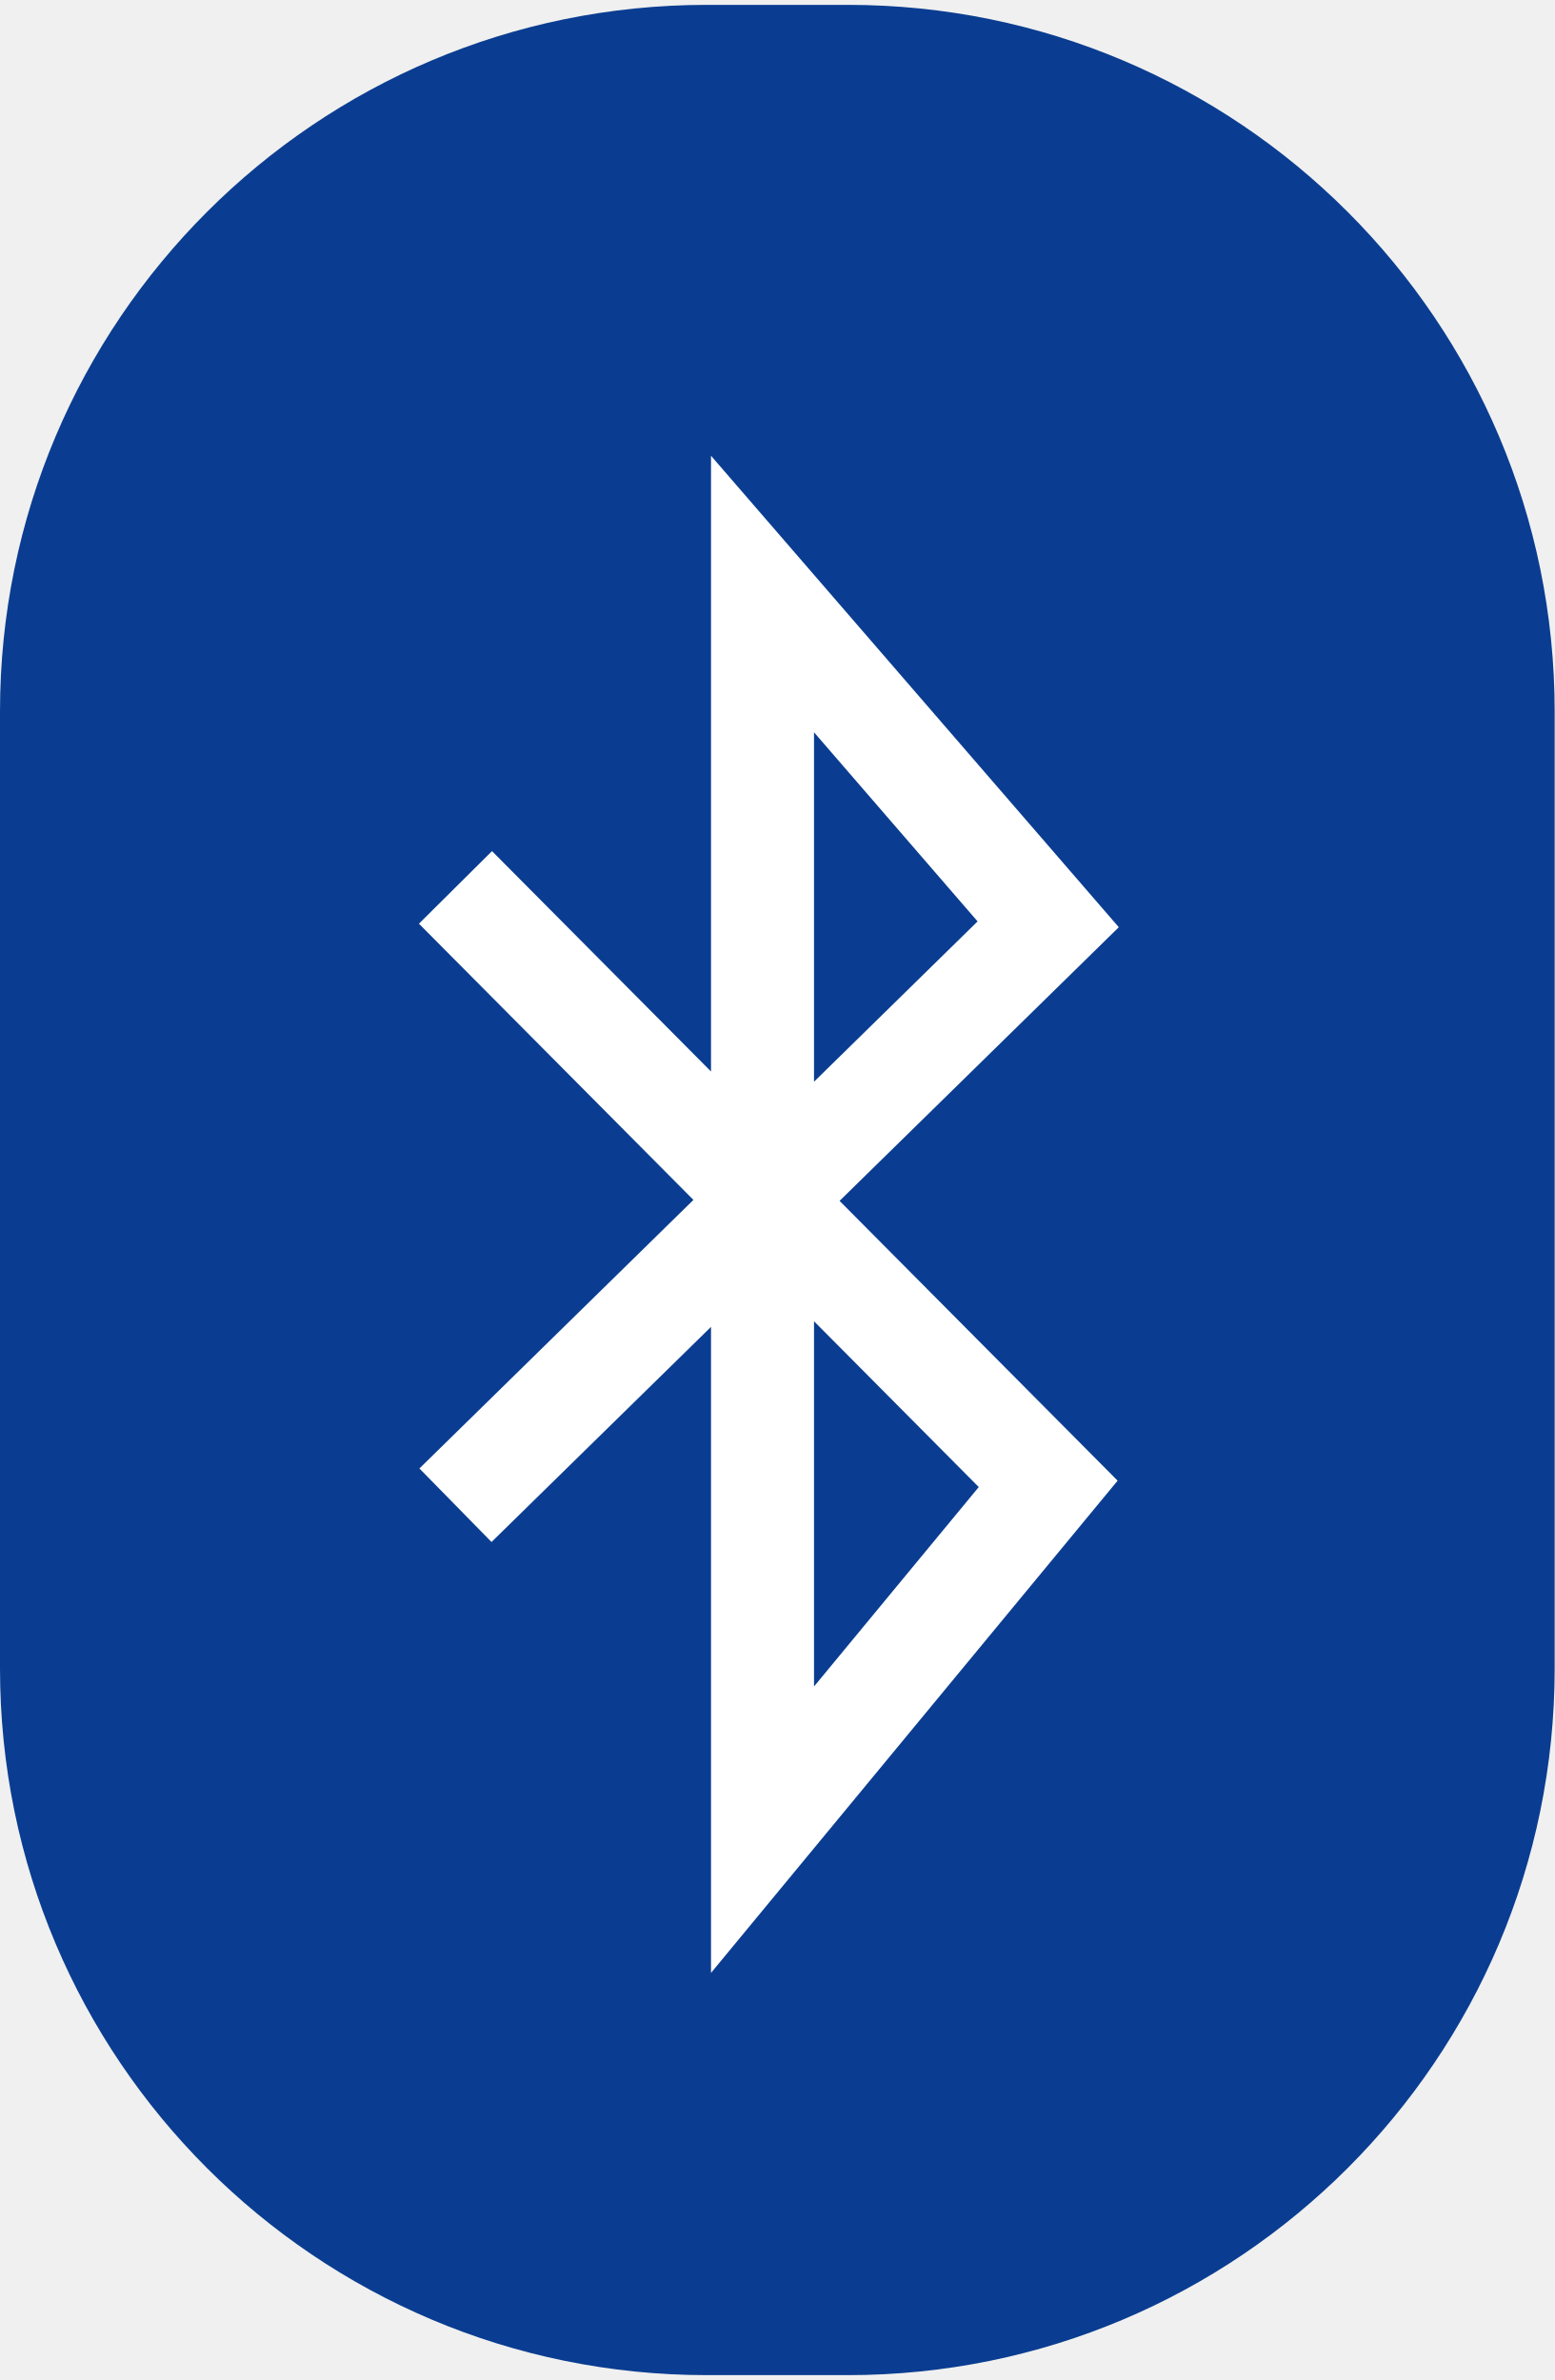
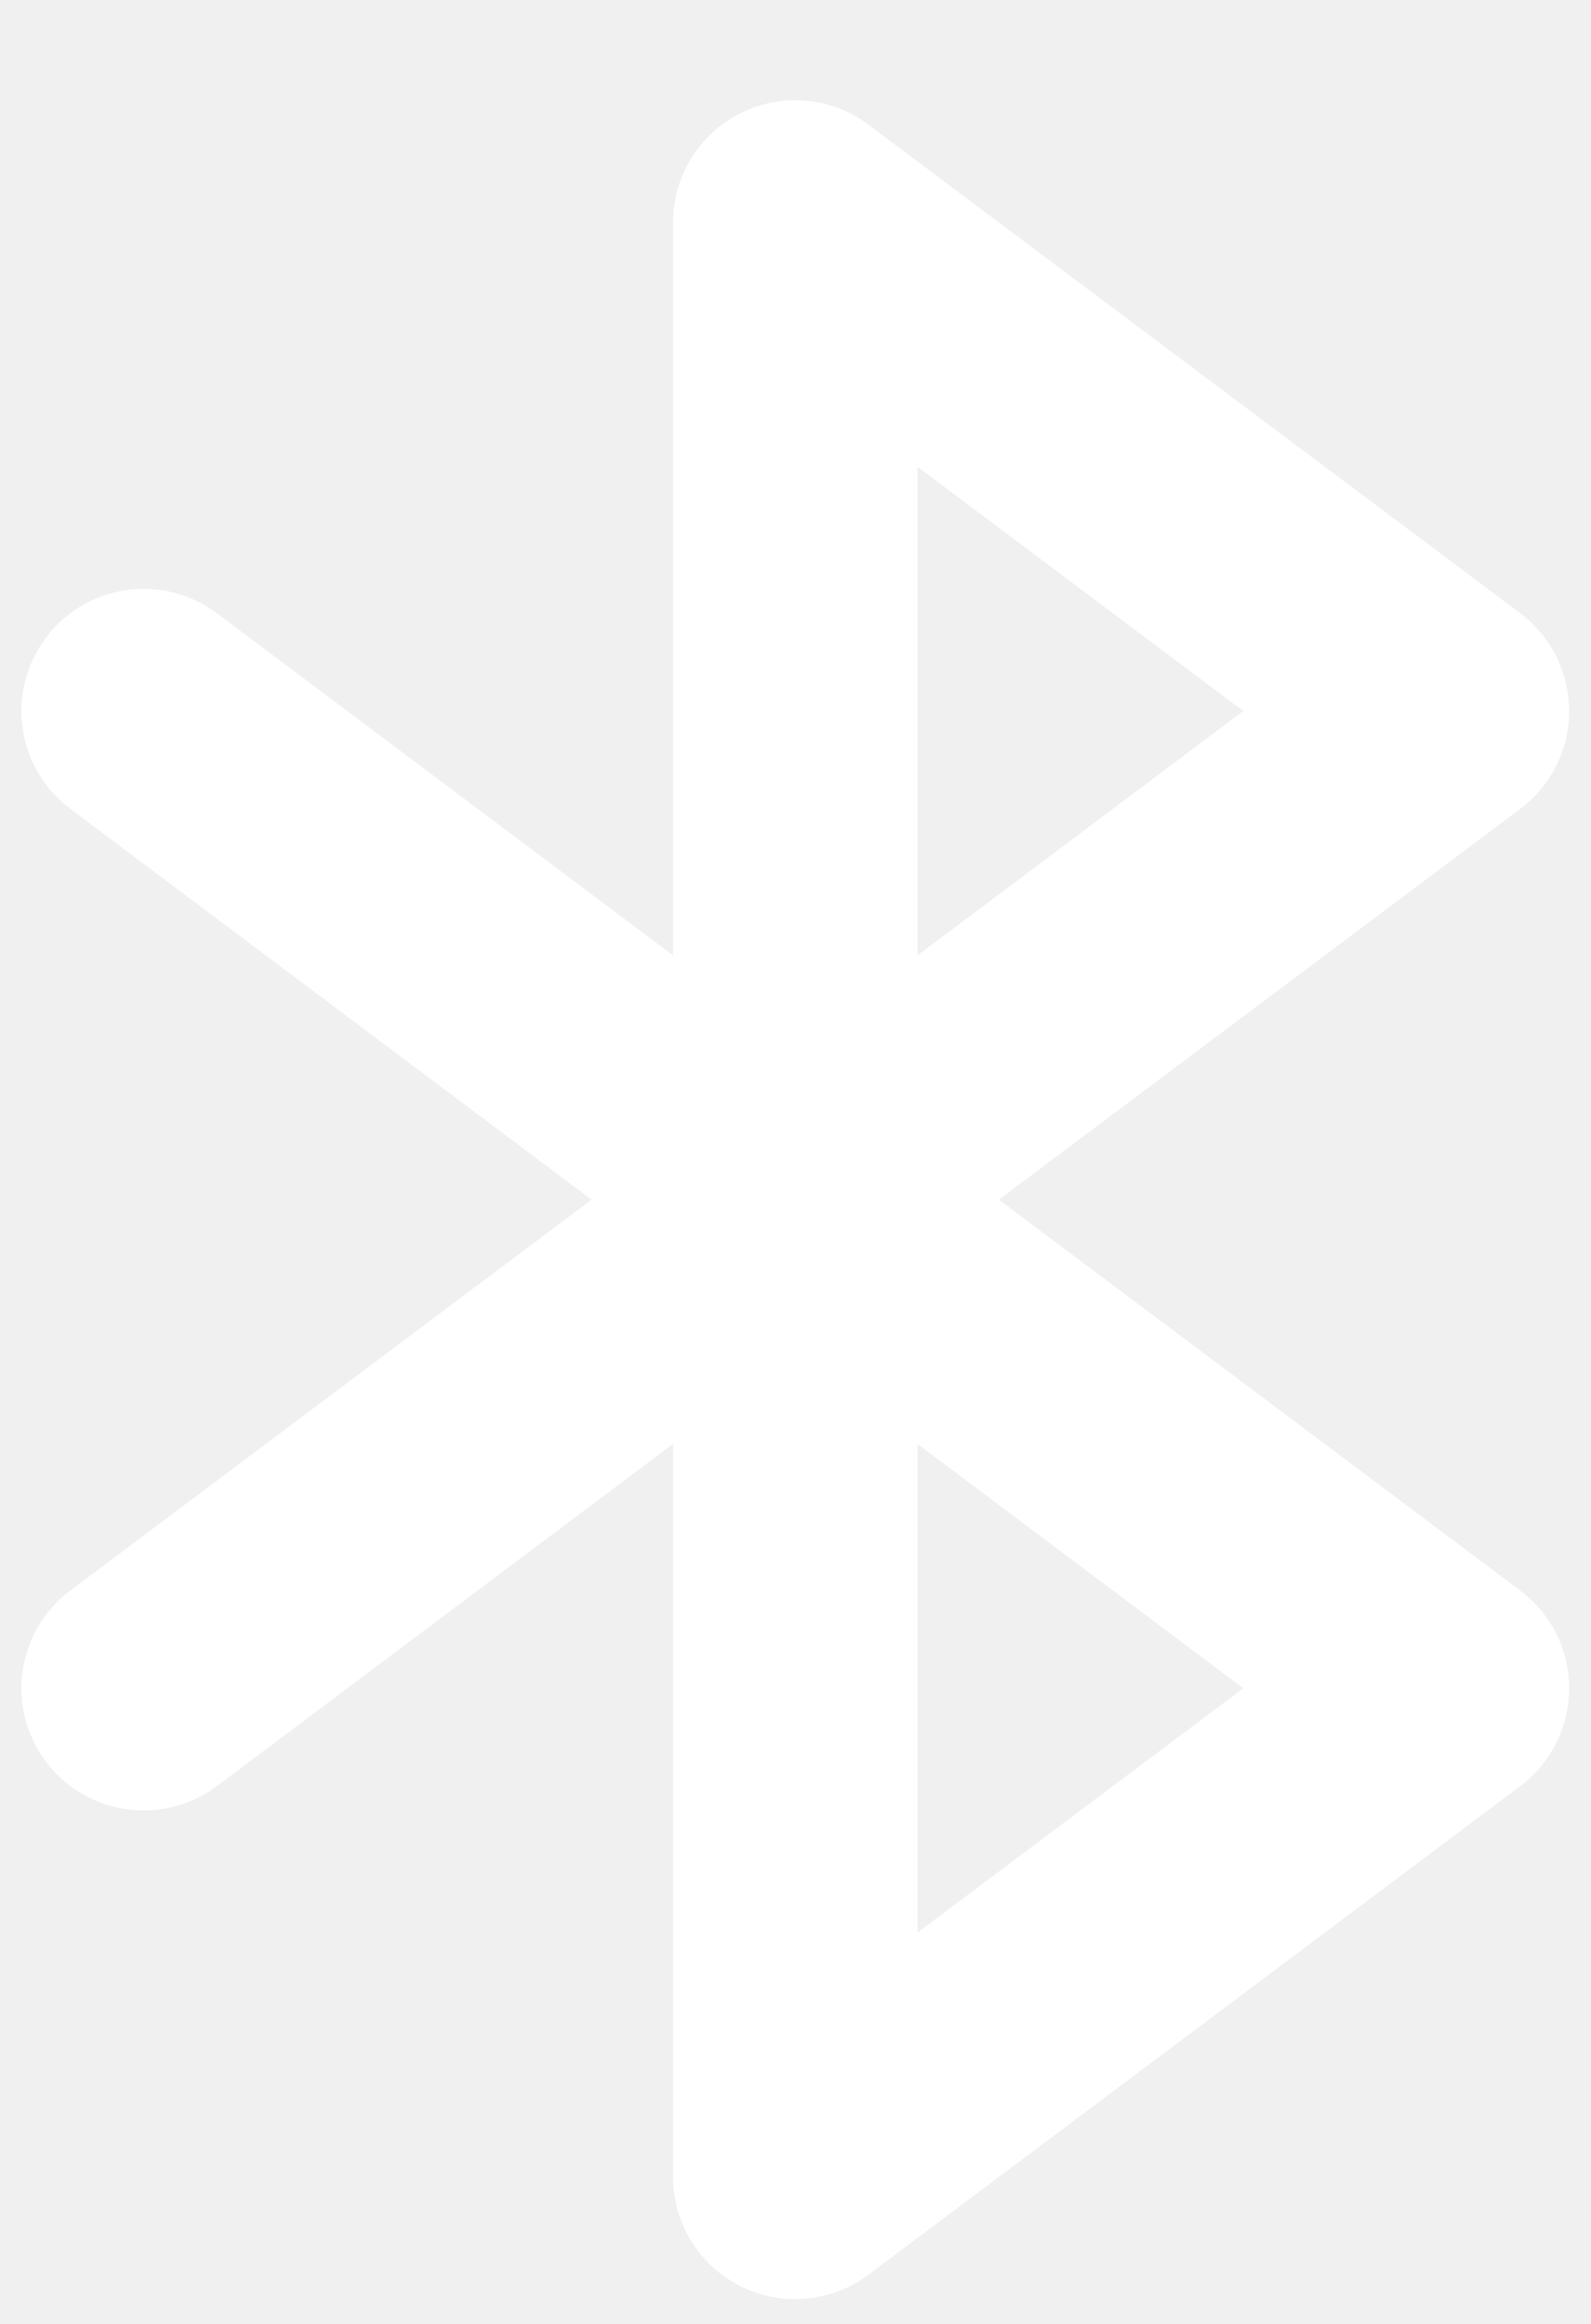
- <svg xmlns="http://www.w3.org/2000/svg" width="64" height="98" viewBox="0 0 64 98" fill="none">
-   <g clip-path="url(#clip0_844_1508)">
-     <path d="M34.9 0.2H29.1C13.028 0.2 0 13.229 0 29.3V68.7C0 84.772 13.028 97.8 29.1 97.8H34.9C50.971 97.8 64 84.772 64 68.7V29.3C64 13.229 50.971 0.2 34.9 0.2Z" fill="#0A3D91" />
-     <path d="M18.75 36.54L43.15 61.1L31.39 75.34V24.46L43.15 38.06L18.75 61.98" stroke="white" stroke-width="4.24" />
-   </g>
-   <defs>
-     <clipPath id="clip0_844_1508">
-       <rect width="64" height="97.6" fill="white" transform="translate(0 0.200195)" />
-     </clipPath>
-   </defs>
+ <svg xmlns="http://www.w3.org/2000/svg" width="13" height="19" viewBox="0 0 13 19" fill="none">
+   <path d="M12.426 13.004L8.164 9.808L12.426 6.612C12.55 6.519 12.65 6.399 12.72 6.26C12.789 6.121 12.825 5.968 12.825 5.813C12.825 5.658 12.789 5.505 12.72 5.367C12.65 5.228 12.55 5.107 12.426 5.014L7.099 1.02C6.951 0.908 6.774 0.841 6.59 0.824C6.405 0.807 6.219 0.842 6.053 0.925C5.887 1.008 5.748 1.136 5.65 1.293C5.553 1.451 5.501 1.633 5.501 1.819V7.811L1.773 5.014C1.561 4.855 1.295 4.787 1.032 4.825C0.77 4.862 0.534 5.002 0.375 5.214C0.216 5.426 0.148 5.692 0.185 5.955C0.222 6.217 0.363 6.453 0.574 6.612L4.835 9.808L0.574 13.004C0.469 13.083 0.381 13.181 0.314 13.294C0.247 13.407 0.204 13.532 0.185 13.662C0.166 13.791 0.174 13.924 0.206 14.051C0.239 14.178 0.296 14.297 0.375 14.402C0.453 14.507 0.552 14.595 0.665 14.662C0.778 14.729 0.903 14.773 1.032 14.791C1.162 14.81 1.294 14.803 1.421 14.77C1.549 14.738 1.668 14.681 1.773 14.602L5.501 11.805V17.798C5.501 17.983 5.553 18.165 5.65 18.323C5.748 18.48 5.887 18.608 6.053 18.691C6.219 18.774 6.405 18.809 6.59 18.792C6.774 18.776 6.951 18.708 7.099 18.596L12.426 14.602C12.55 14.509 12.65 14.388 12.72 14.249C12.789 14.111 12.825 13.958 12.825 13.803C12.825 13.648 12.789 13.495 12.72 13.356C12.65 13.217 12.55 13.097 12.426 13.004ZM7.499 3.816L10.162 5.813L7.499 7.811V3.816ZM7.499 15.8V11.805L10.162 13.803L7.499 15.8Z" fill="white" />
</svg>
